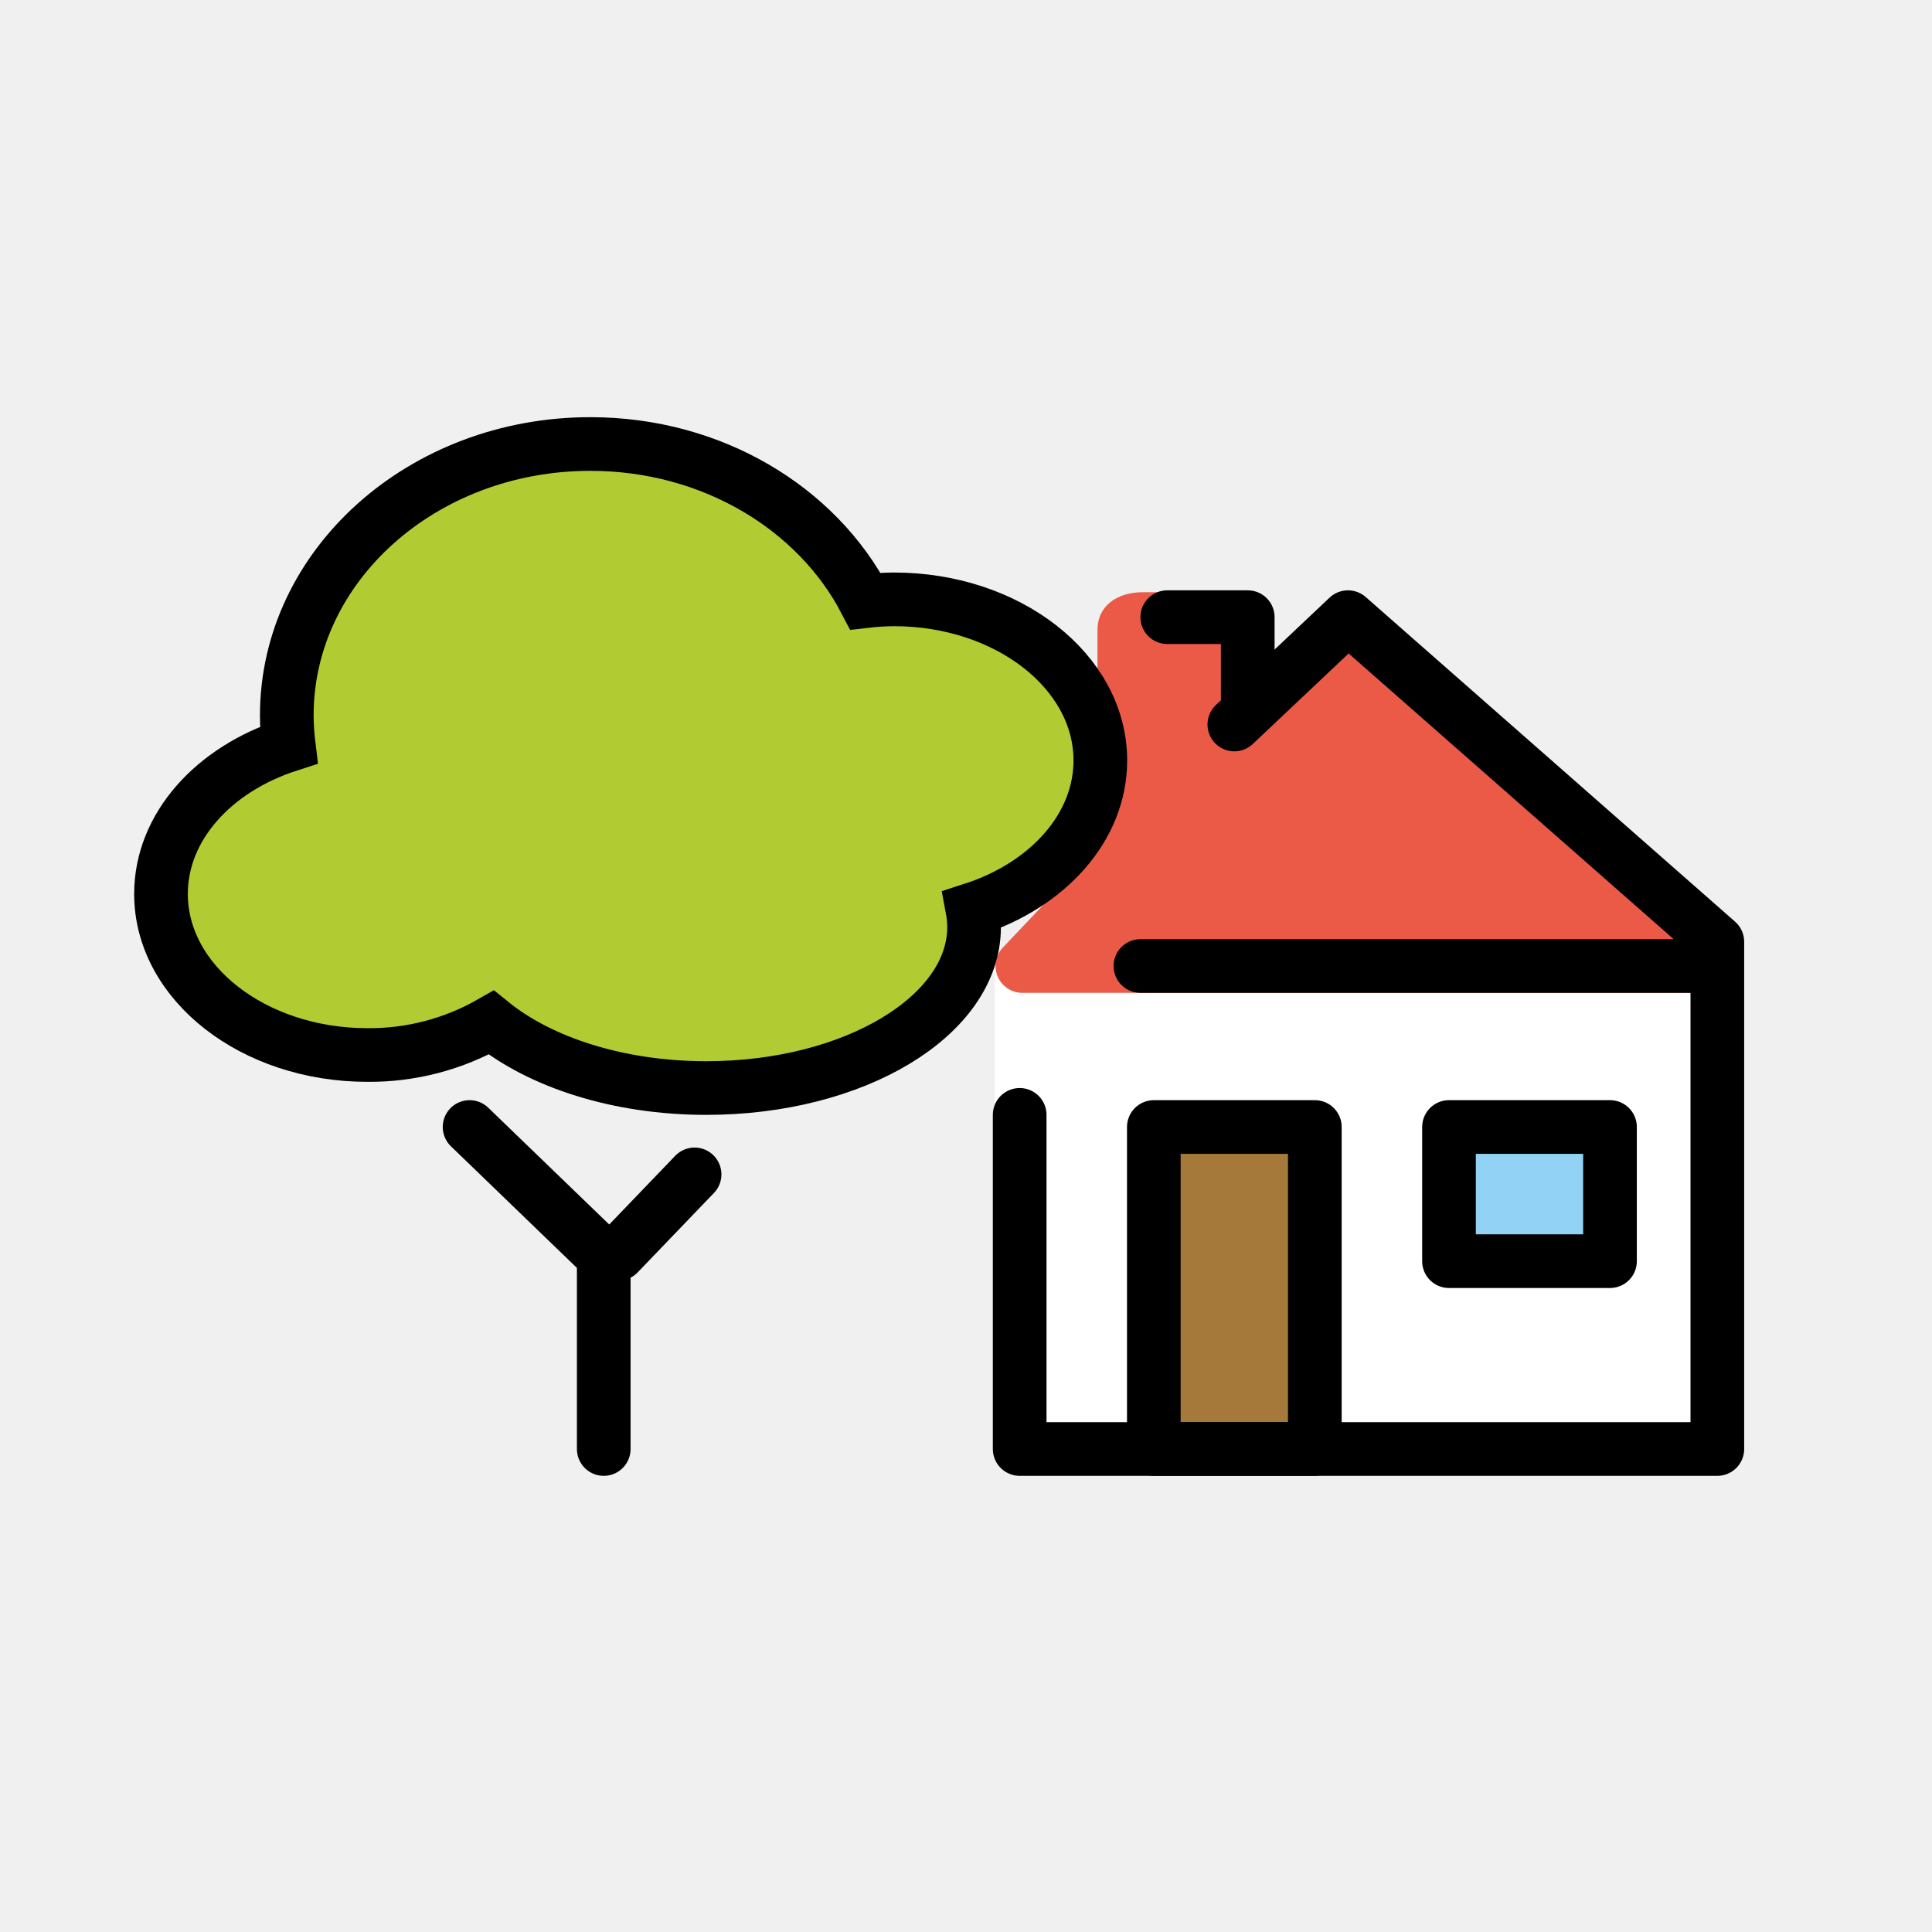
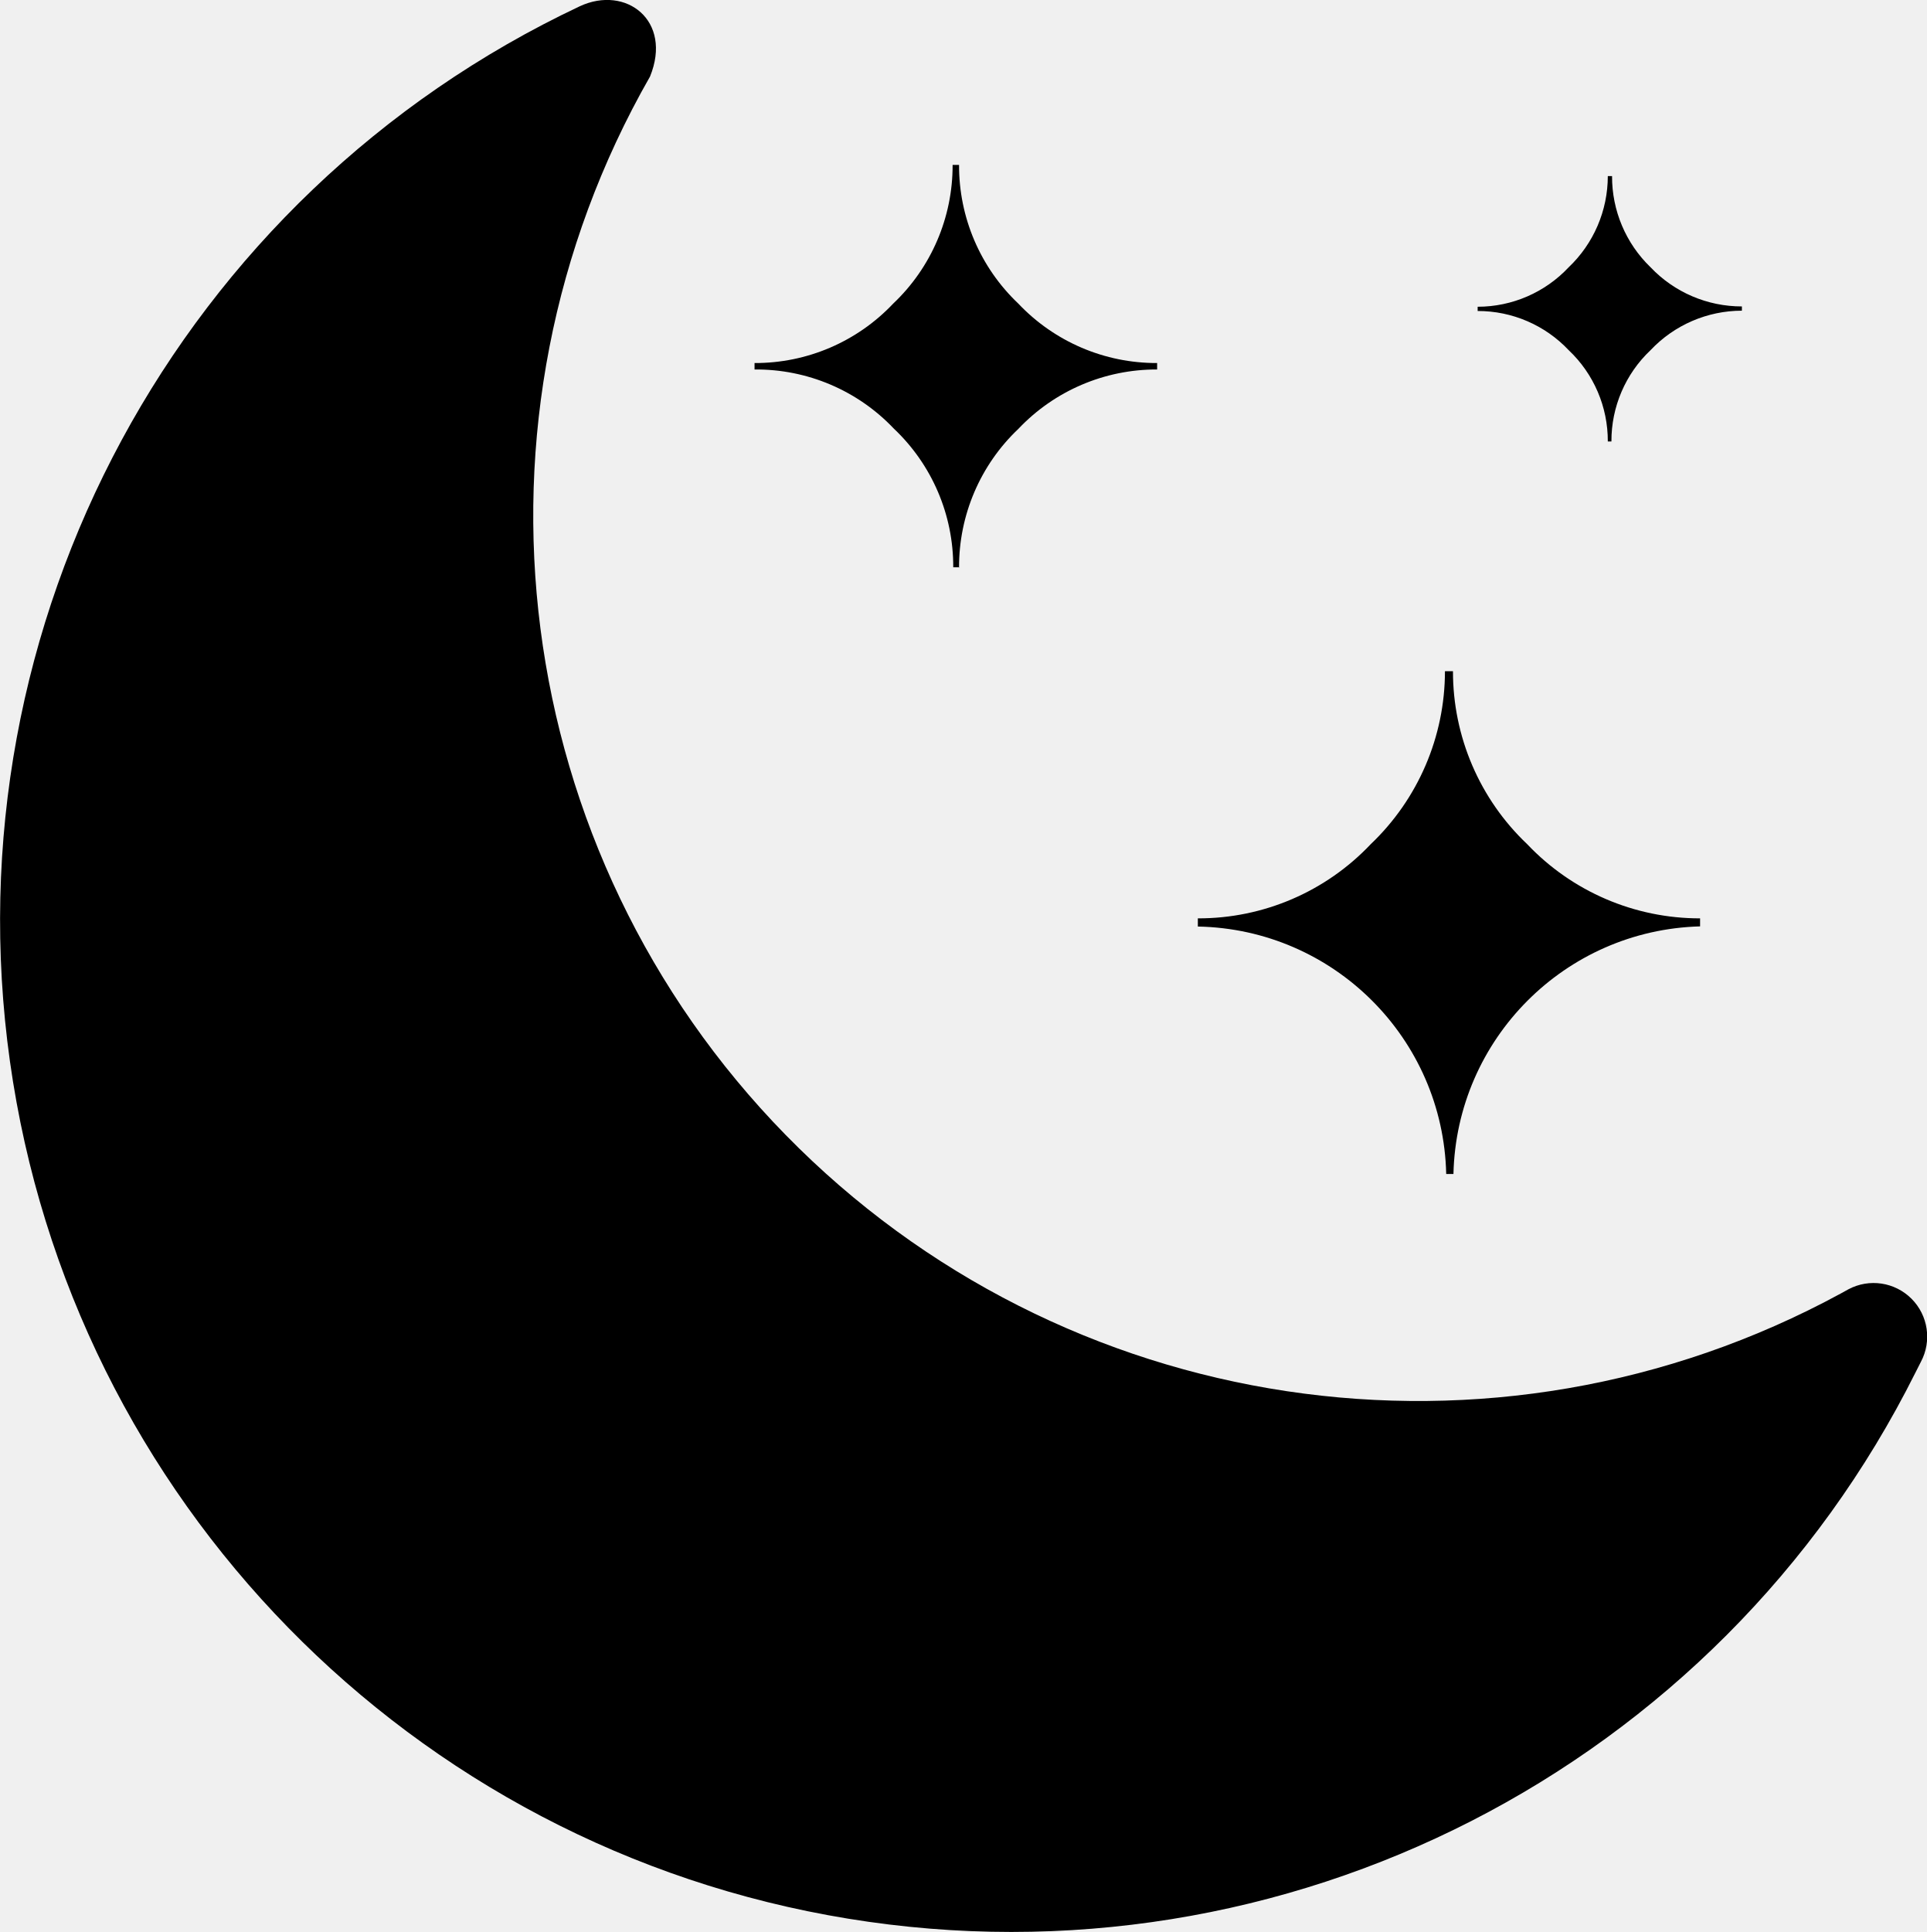
- <svg xmlns="http://www.w3.org/2000/svg" id="emoji" viewBox="0 0 72 72" version="1.1">
-   <g id="color">
-     <rect x="37.075" y="36.053" width="26.884" height="18.114" fill="#FFFFFF" />
-     <polygon fill="#EA5A47" stroke="#EA5A47" stroke-linecap="round" stroke-linejoin="round" stroke-miterlimit="10" stroke-width="2" points="50.235,23.2 38.1,36 63.5,36" />
-     <path fill="#EA5A47" d="M47.3,26l-6.4,6.059v-8.573c0-0.931,0.755-1.416,1.686-1.416h3.028 c0.931,0,1.686,0.485,1.686,1.416C47.3,23.486,47.3,26,47.3,26z" />
-     <rect x="43" y="42" width="6" height="12" fill="#A57939" />
-     <rect x="54" y="42" width="6" height="5" fill="#92D3F5" />
-     <path fill="#B1CC33" d="M41.006,28.339c0-3.312-3.445-6.003-7.694-6.003c-0.355,0.003-0.71,0.025-1.062,0.066 c-1.8-3.455-5.707-5.855-10.25-5.855c-6.248,0-11.312,4.529-11.312,10.114c0.001,0.369,0.025,0.738,0.07,1.104 C7.966,28.666,6,30.81,6,33.314c0,3.312,3.445,6.003,7.694,6.003c1.615,0.014,3.206-0.402,4.614-1.207 c1.818,1.477,4.726,2.438,8.015,2.438c5.511,0,9.978-2.688,9.978-6.003c-0.001-0.219-0.021-0.438-0.061-0.653 C39.036,32.99,41.006,30.845,41.006,28.339z" />
-   </g>
-   <g id="hair" />
-   <g id="skin" />
-   <g id="skin-shadow" />
-   <g id="line">
-     <polyline fill="none" stroke="#000000" stroke-linecap="round" stroke-linejoin="round" stroke-miterlimit="10" stroke-width="2" points="46,27 50.235,23 64,35.098 64,54 38,54 38,41.548" />
-     <rect x="43" y="42" width="6" height="12" fill="none" stroke="#000000" stroke-linecap="round" stroke-linejoin="round" stroke-miterlimit="10" stroke-width="2" />
-     <rect x="54" y="42" width="6" height="5" fill="none" stroke="#000000" stroke-linecap="round" stroke-linejoin="round" stroke-miterlimit="10" stroke-width="2" />
-     <polyline fill="none" stroke="#000000" stroke-linecap="round" stroke-linejoin="round" stroke-miterlimit="10" stroke-width="2" points="43.5,23 46.5,23 46.5,26" />
-     <path fill="none" stroke="#000000" stroke-miterlimit="10" stroke-width="2" d="M31.245,39.34" />
-     <polyline fill="none" stroke="#000000" stroke-linecap="round" stroke-linejoin="round" stroke-width="2" points="22.5,54 22.5,46.827 17.5,42" />
-     <line x1="23.041" x2="25.885" y1="46.727" y2="43.766" fill="none" stroke="#000000" stroke-linecap="round" stroke-linejoin="round" stroke-width="2" />
-     <path fill="none" stroke="#000000" stroke-linecap="round" stroke-miterlimit="10" stroke-width="2" d="M41.006,28.339 c0-3.312-3.445-6.003-7.694-6.003c-0.355,0.003-0.71,0.025-1.062,0.066c-1.8-3.455-5.707-5.855-10.25-5.855 c-6.248,0-11.312,4.529-11.312,10.114c0.001,0.369,0.025,0.738,0.07,1.104C7.966,28.666,6,30.81,6,33.314 c0,3.312,3.445,6.003,7.694,6.003c1.615,0.014,3.206-0.402,4.614-1.207c1.818,1.477,4.726,2.438,8.015,2.438 c5.511,0,9.978-2.688,9.978-6.003c-0.001-0.219-0.021-0.438-0.061-0.653 C39.036,32.99,41.006,30.845,41.006,28.339z" />
-     <line x1="63.5" x2="42.5" y1="36" y2="36" fill="none" stroke="#000000" stroke-linecap="round" stroke-linejoin="round" stroke-miterlimit="10" stroke-width="2" />
-   </g>
+ <svg xmlns="http://www.w3.org/2000/svg" id="Layer_1" data-name="Layer 1" viewBox="0 0 122.56 122.88">
+   <defs>
+     <style>.cls-1{fill-rule:evenodd;}</style>
+   </defs>
+   <path class="cls-1" d="M121.85,87.3A64.31,64.31,0,1,1,36.88.4c2.94-1.37,5.92.91,4.47,4.47a56.29,56.29,0,0,0,75.75,77.4l.49-.27a3.41,3.41,0,0,1,4.61,4.61l-.35.69ZM92.46,74.67H92A16.11,16.11,0,0,0,76.2,58.93v-.52a15.08,15.08,0,0,0,11-4.72,15.19,15.19,0,0,0,4.72-11h.51a15.12,15.12,0,0,0,4.72,11,15.12,15.12,0,0,0,11,4.72v.51A16.13,16.13,0,0,0,92.46,74.67Zm10.09-46.59h-.27a7.94,7.94,0,0,0-2.49-5.81A7.94,7.94,0,0,0,94,19.78v-.27A7.94,7.94,0,0,0,99.79,17a8,8,0,0,0,2.49-5.8h.27A8,8,0,0,0,105,17a8,8,0,0,0,5.81,2.49v.27A8,8,0,0,0,105,22.27a7.94,7.94,0,0,0-2.49,5.81Zm-41.5,8h-.41a12.06,12.06,0,0,0-3.78-8.82A12.06,12.06,0,0,0,48,23.5v-.41a12.07,12.07,0,0,0,8.82-3.78,12.09,12.09,0,0,0,3.78-8.82h.41a12.08,12.08,0,0,0,3.77,8.82,12.09,12.09,0,0,0,8.83,3.78v.41a12.09,12.09,0,0,0-8.83,3.78,12.08,12.08,0,0,0-3.77,8.82Z" />
</svg>
